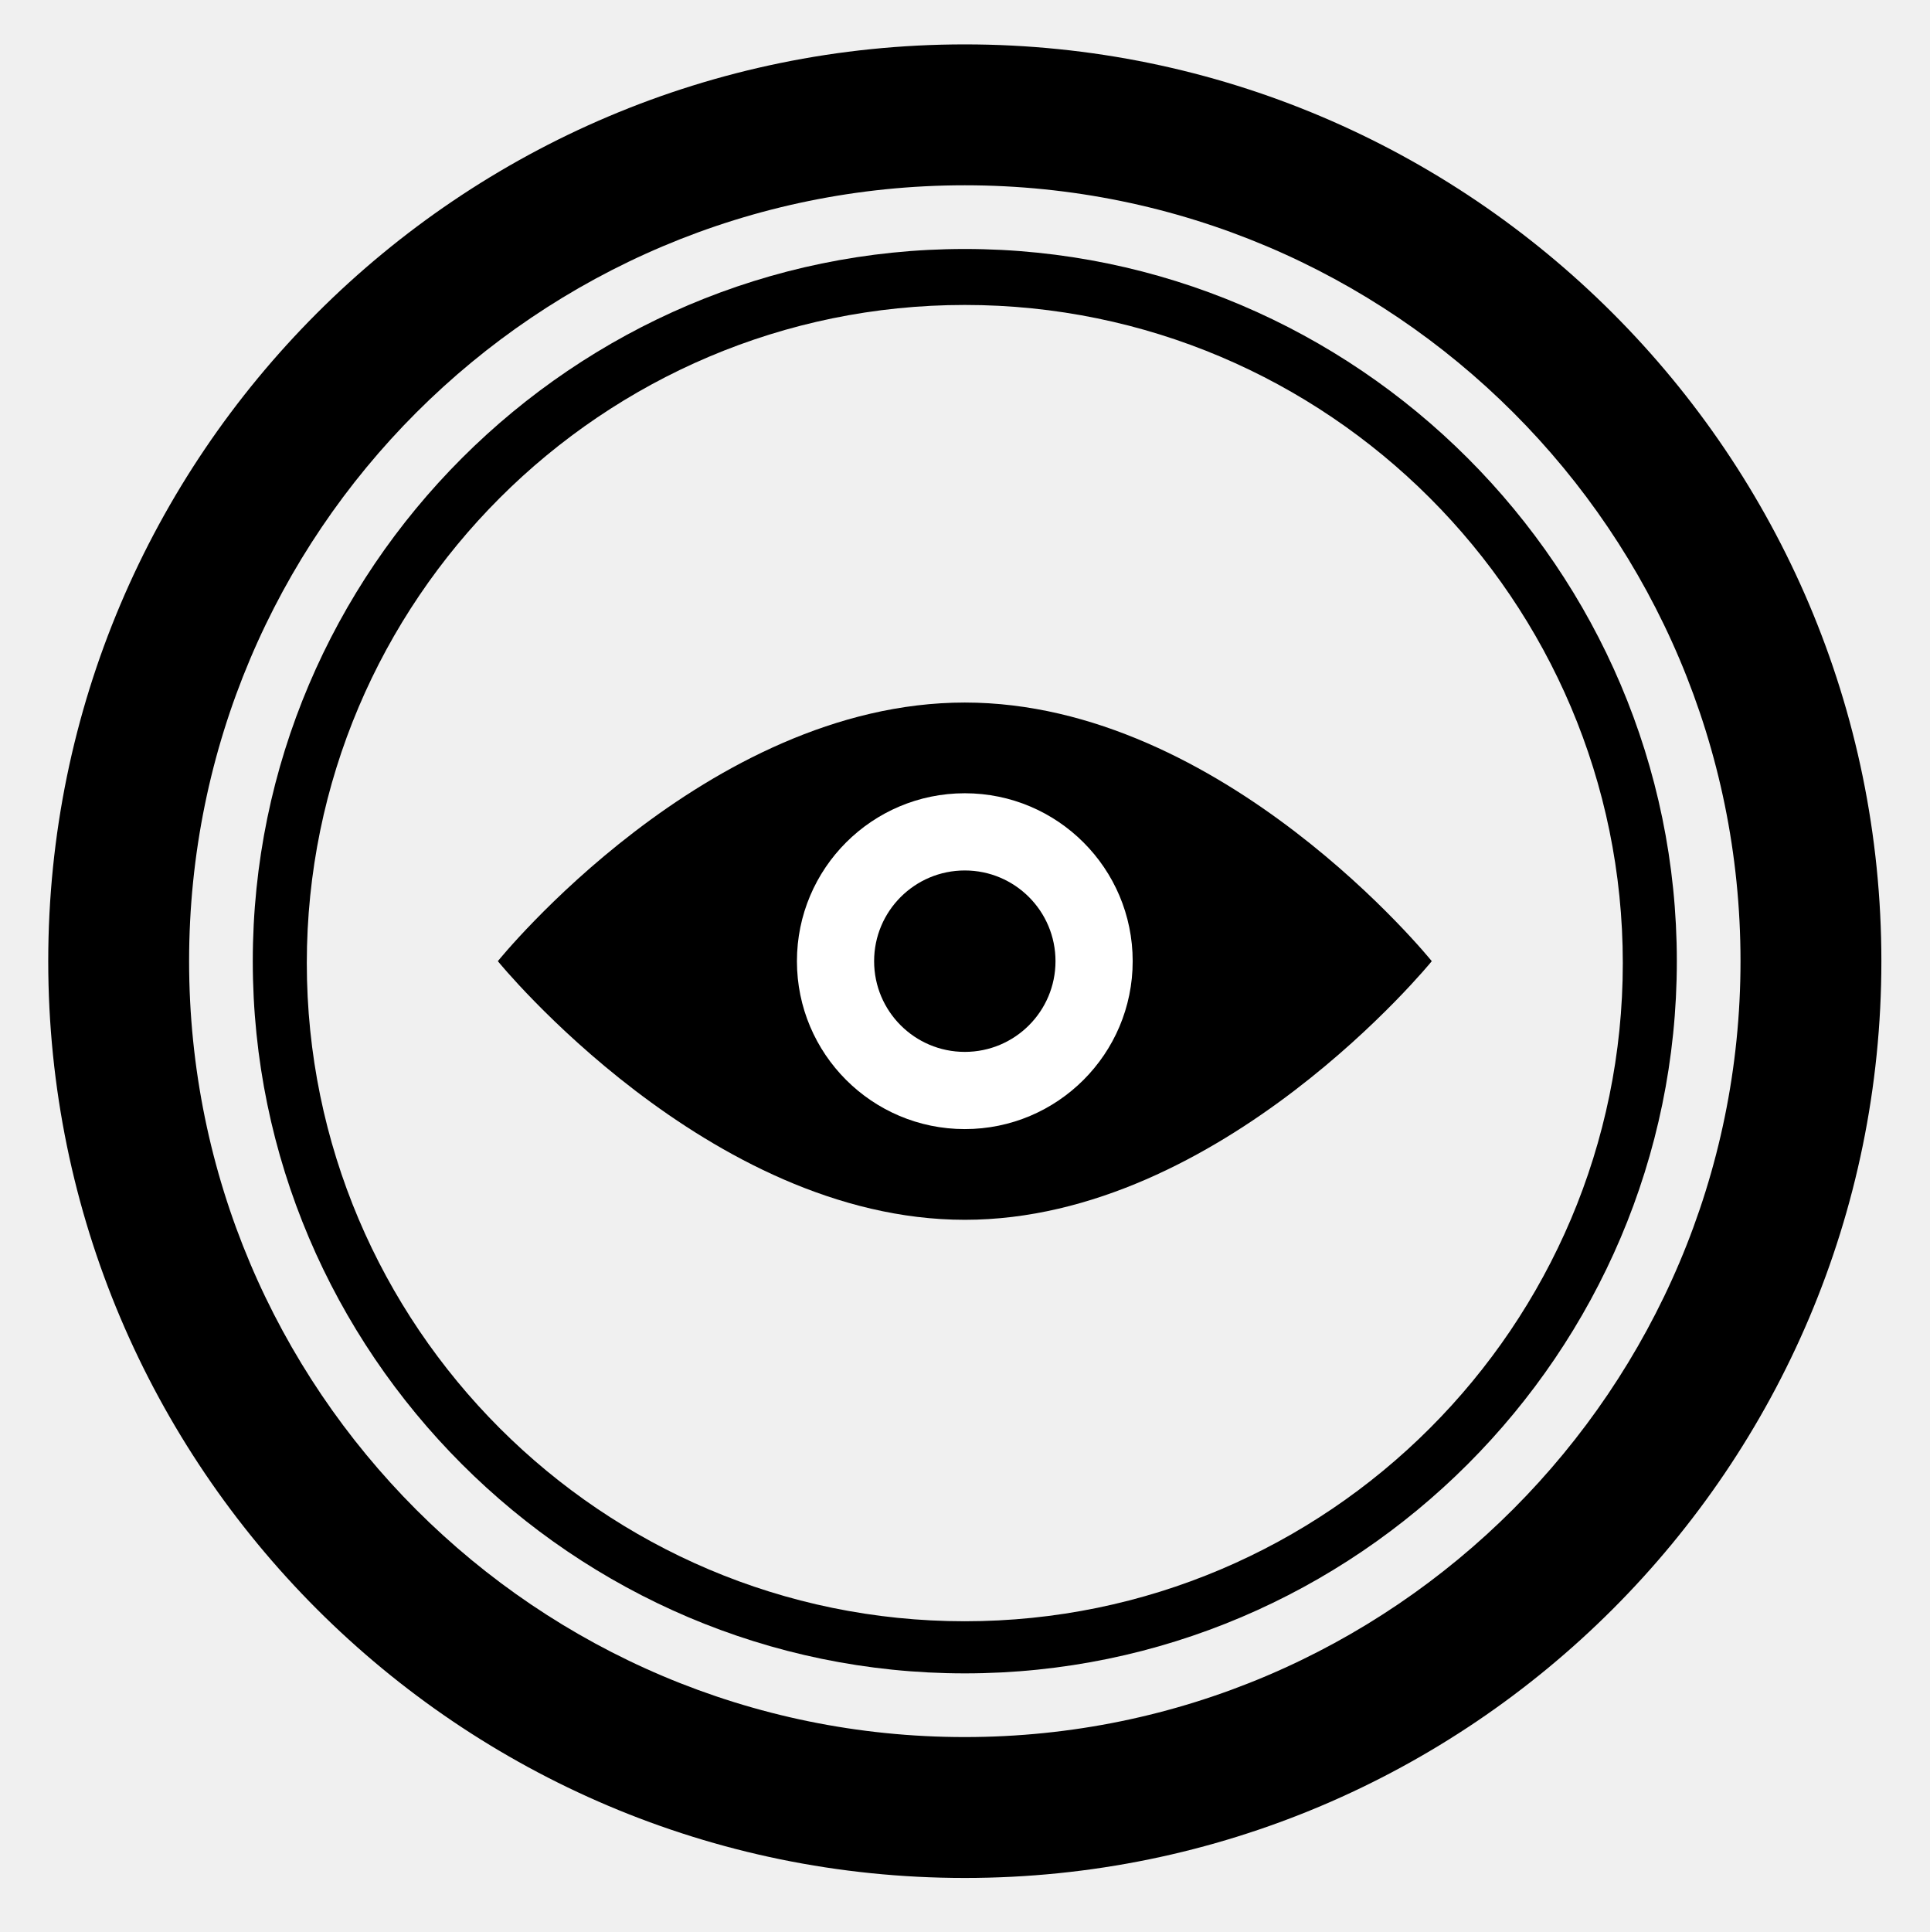
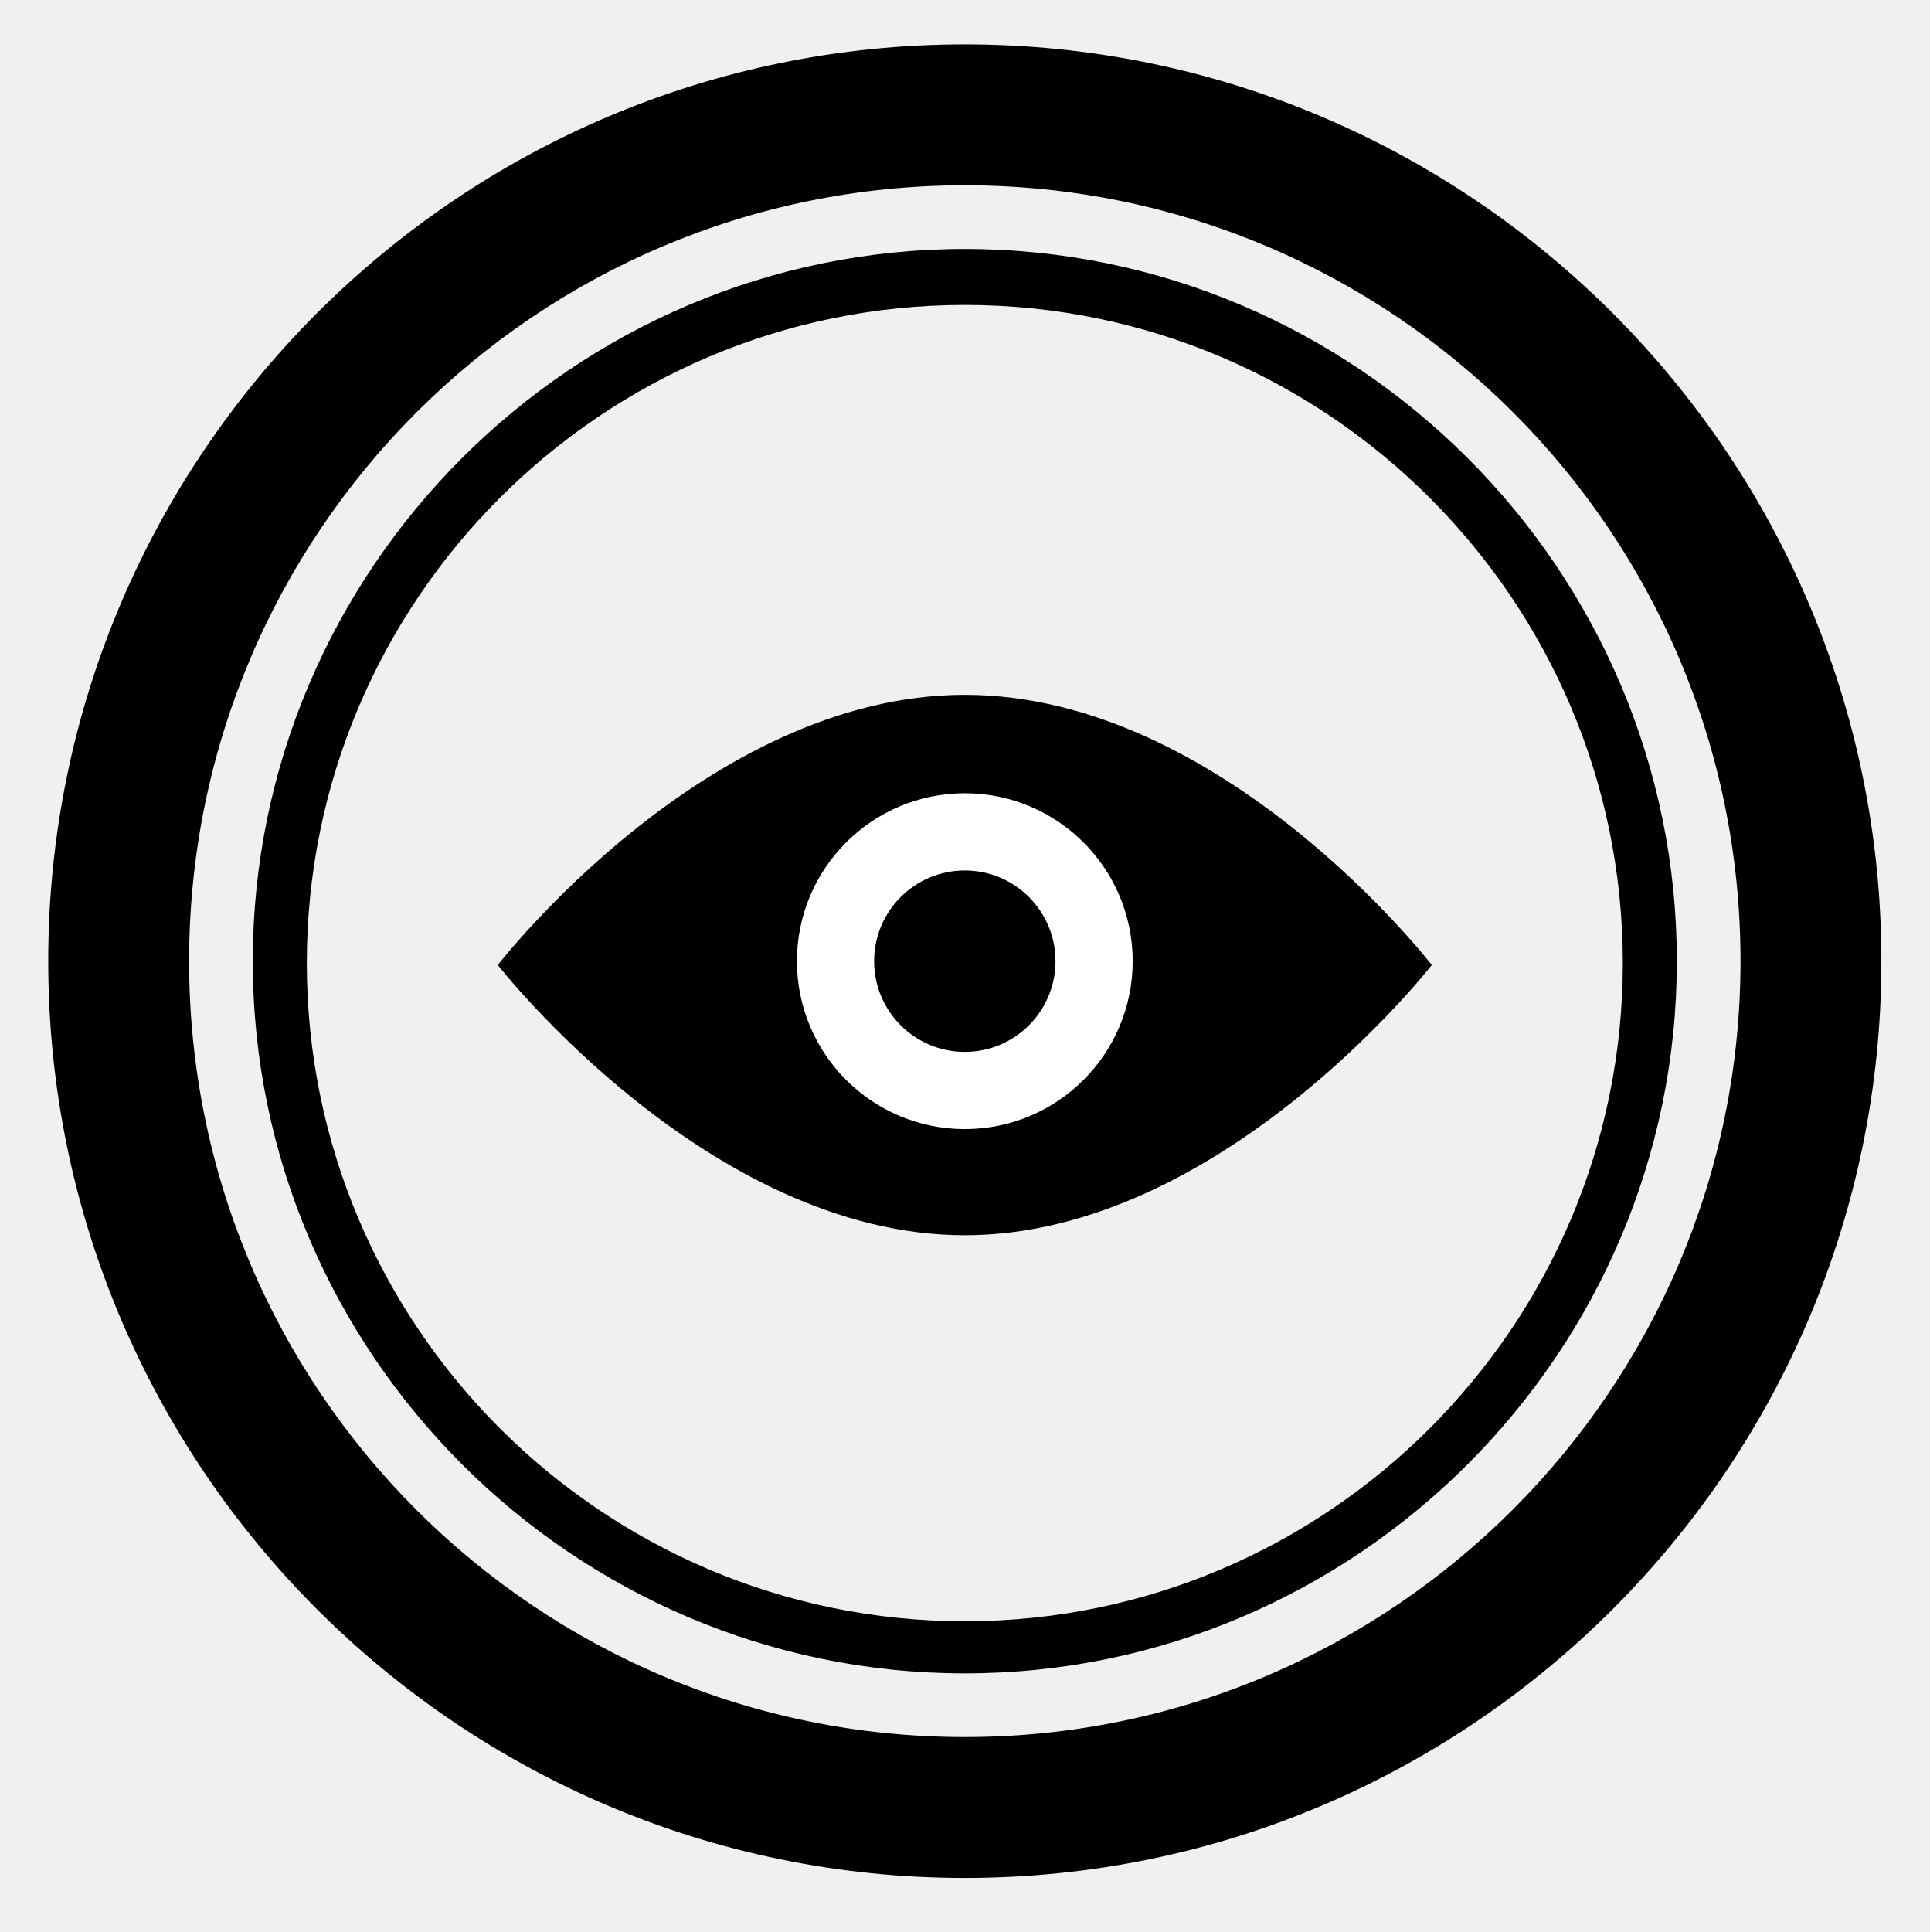
<svg xmlns="http://www.w3.org/2000/svg" version="1.1" id="레이어_1" x="0px" y="0px" viewBox="0 0 100 100.1" style="enable-background:new 0 0 100 100.1;" xml:space="preserve">
  <style type="text/css">
	.st0{fill:#FFFFFF;}
</style>
  <path d="M50,2.3C23.8,2.3,2.5,23.6,2.5,49.8S23.8,97.3,50,97.3S97.5,76,97.5,49.8S76.2,2.3,50,2.3z M50,90C27.8,90,9.8,72,9.8,49.8  S27.8,9.6,50,9.6s40.2,18,40.2,40.2C90.2,71.9,72.2,90,50,90z" />
-   <path d="M74.2,49.8c0,0-10.9,13.4-24.2,13.4S25.8,49.8,25.8,49.8S36.6,36.4,50,36.4S74.2,49.8,74.2,49.8z" />
+   <path d="M74.2,50c0,0-10.9,14-24.2,14S25.8,50,25.8,50S36.6,36,50,36S74.2,50,74.2,50z" />
  <path d="M50,12.9c-20.3,0-36.9,16.6-36.9,36.9S29.7,86.7,50,86.7s36.9-16.6,36.9-36.9S70.3,12.9,50,12.9z M50,84  c-18.8,0-34.1-15.3-34.1-34.1S31.2,15.8,50,15.8s34.1,15.3,34.1,34.1S68.8,84,50,84z" />
  <circle class="st0" cx="50" cy="49.8" r="8.7" />
  <circle cx="50" cy="49.8" r="4.7" />
</svg>
